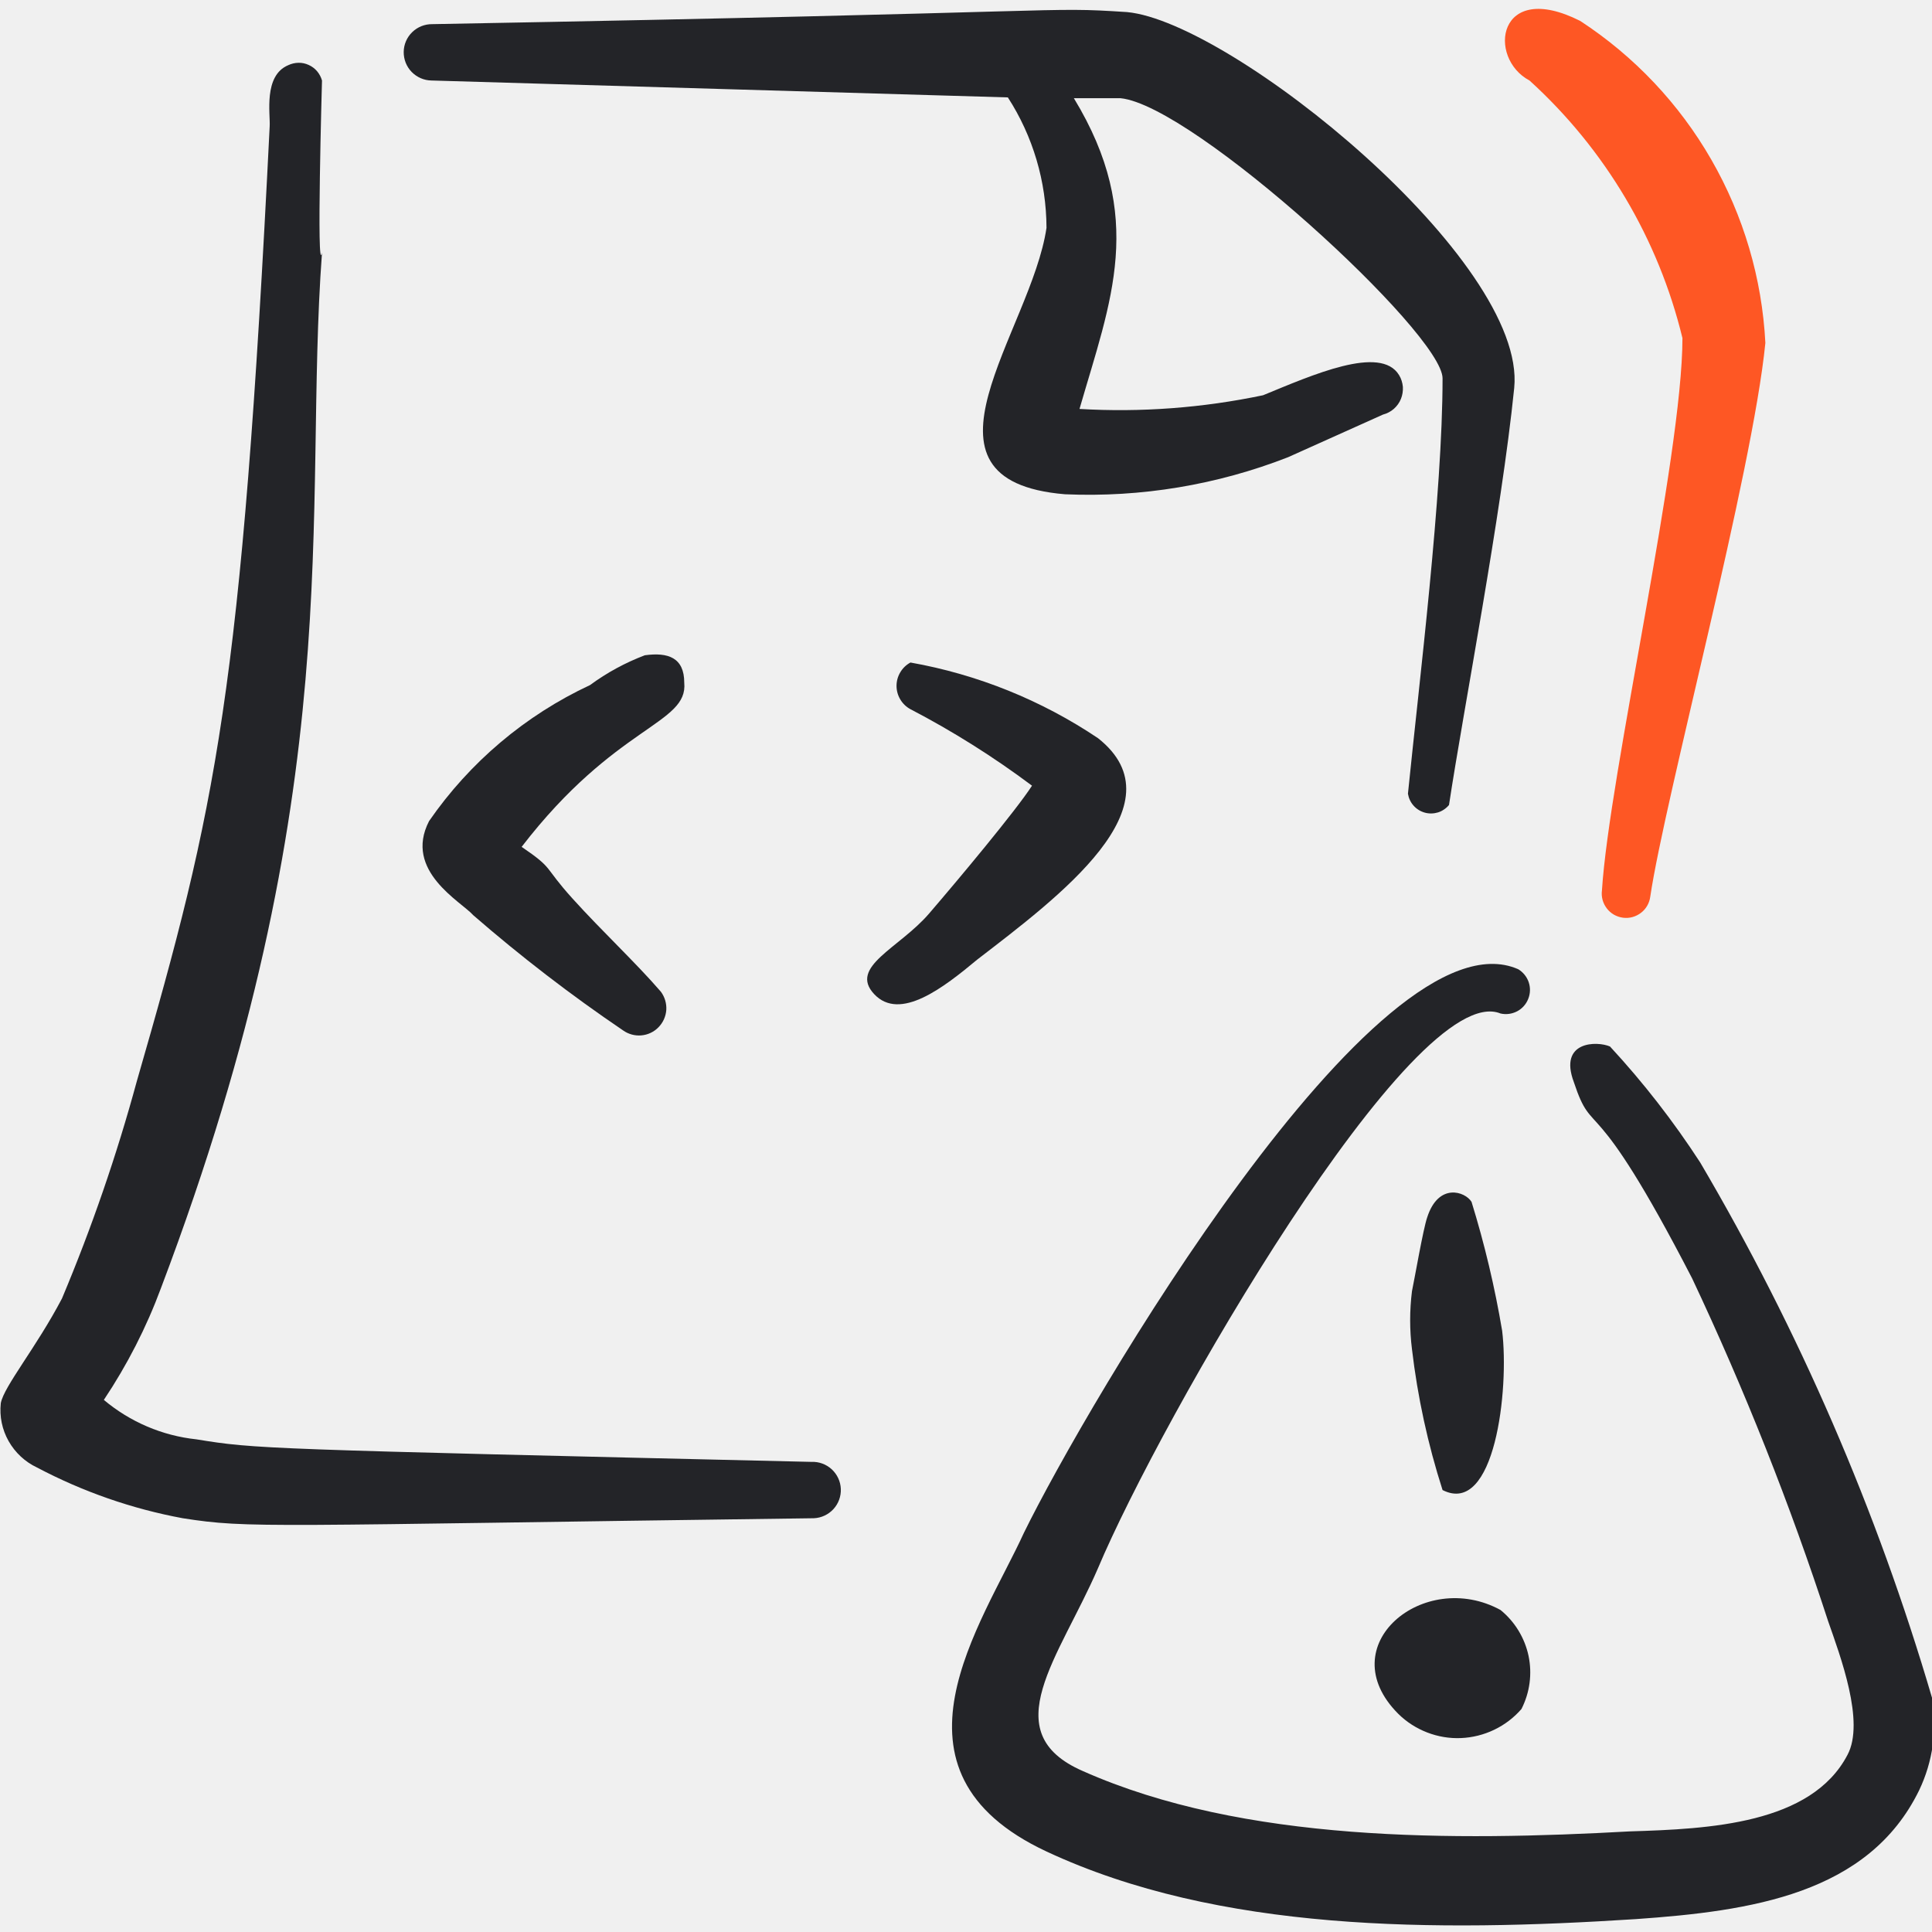
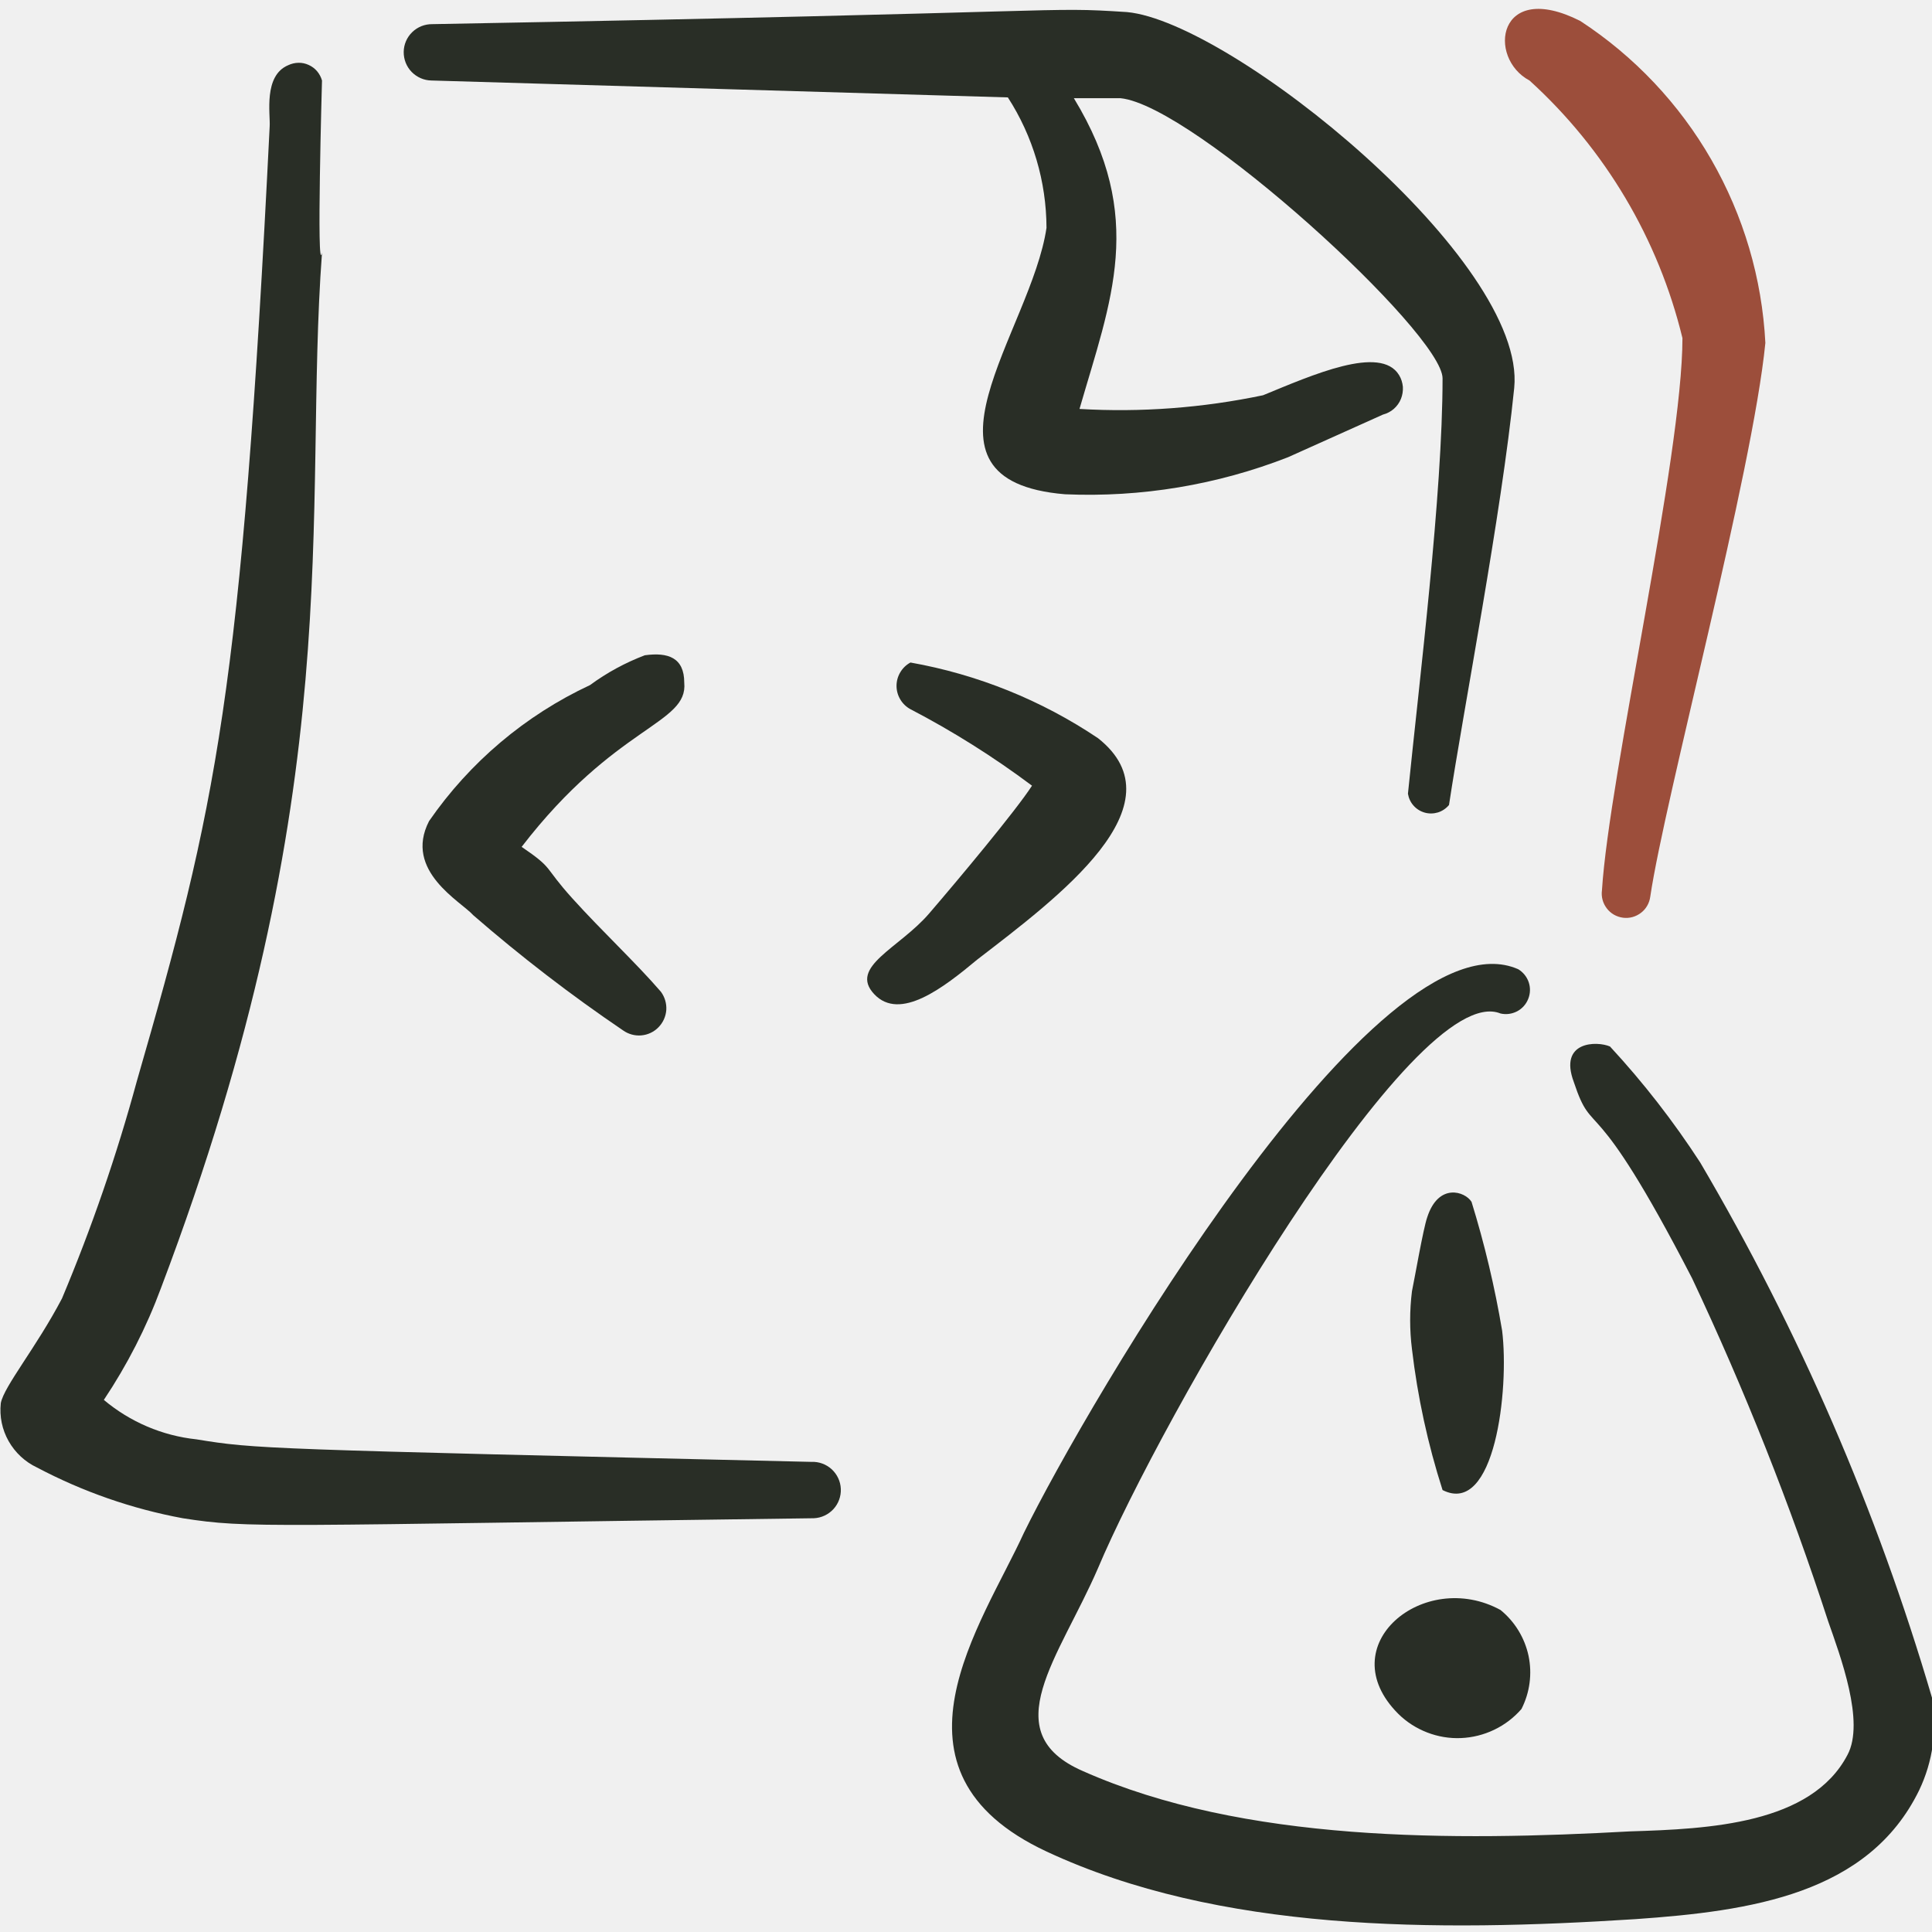
<svg xmlns="http://www.w3.org/2000/svg" width="24" height="24" viewBox="0 0 24 24" fill="none">
  <g clip-path="url(#clip0_5004_1564)">
-     <path fill-rule="evenodd" clip-rule="evenodd" d="M17.37 21.29C17.472 21.391 17.594 21.469 17.728 21.521C17.862 21.573 18.005 21.597 18.148 21.591C18.291 21.585 18.432 21.55 18.561 21.488C18.691 21.426 18.806 21.338 18.9 21.23C19.004 21.026 19.035 20.793 18.988 20.569C18.94 20.345 18.817 20.144 18.64 20C17.69 19.48 16.52 20.44 17.37 21.29Z" fill="#232428" />
-     <path fill-rule="evenodd" clip-rule="evenodd" d="M24 21.09C23.317 18.763 22.35 16.53 21.12 14.44C20.788 13.929 20.414 13.447 20 13C19.84 12.93 19.36 12.93 19.55 13.44C19.8 14.19 19.76 13.44 21.02 15.88C21.672 17.263 22.237 18.686 22.71 20.14C22.86 20.57 23.17 21.39 22.95 21.8C22.5 22.66 21.23 22.72 20.25 22.75C18.07 22.87 15.45 22.89 13.45 22C12.35 21.52 13.16 20.59 13.64 19.48C14.41 17.65 17.56 12.15 18.64 12.59C18.71 12.606 18.782 12.596 18.846 12.563C18.909 12.53 18.958 12.475 18.984 12.409C19.011 12.342 19.013 12.269 18.99 12.201C18.967 12.134 18.921 12.077 18.86 12.04C17.11 11.27 13.49 17.47 12.72 19.04C12.2 20.18 10.86 22 13 23C15.14 24 17.83 24 20.32 23.84C21.75 23.74 23.21 23.53 23.84 22.24C24.011 21.883 24.067 21.481 24 21.09Z" fill="#232428" />
-     <path fill-rule="evenodd" clip-rule="evenodd" d="M18.66 16.53C18.569 15.989 18.442 15.454 18.28 14.93C18.2 14.8 17.87 14.69 17.73 15.12C17.68 15.26 17.57 15.9 17.54 16.04C17.51 16.279 17.51 16.521 17.54 16.76C17.61 17.354 17.737 17.94 17.92 18.51C18.57 18.84 18.75 17.26 18.66 16.53Z" fill="#232428" />
-     <path fill-rule="evenodd" clip-rule="evenodd" d="M10.08 18.16C3.22 18 3.18 18 2.44 17.88C2.016 17.835 1.616 17.664 1.29 17.39C1.58 16.956 1.819 16.489 2 16C4.36 9.77 3.76 6.36 4 3.14C3.93 3.46 4 1 4 1C3.988 0.958 3.967 0.918 3.939 0.885C3.91 0.851 3.875 0.825 3.835 0.807C3.794 0.788 3.751 0.779 3.707 0.78C3.663 0.781 3.62 0.791 3.58 0.81C3.27 0.94 3.36 1.42 3.35 1.57C3 8.63 2.69 10 1.7 13.43C1.45 14.35 1.139 15.252 0.77 16.13C0.45 16.74 0.05 17.22 0.01 17.43C-0.008 17.594 0.026 17.759 0.107 17.902C0.188 18.045 0.311 18.16 0.46 18.23C1.028 18.53 1.638 18.743 2.27 18.86C3.1 18.99 3.27 18.95 10.11 18.86C10.203 18.856 10.29 18.815 10.353 18.747C10.416 18.678 10.449 18.588 10.445 18.495C10.441 18.402 10.4 18.315 10.332 18.252C10.263 18.189 10.173 18.156 10.08 18.16Z" fill="#232428" />
-     <path fill-rule="evenodd" clip-rule="evenodd" d="M5.36 1L12.52 1.21C12.832 1.693 12.998 2.255 13 2.83C12.81 4.12 11.19 5.97 13.23 6.14C14.175 6.181 15.119 6.024 16 5.68L17.18 5.15C17.23 5.137 17.276 5.113 17.315 5.079C17.353 5.045 17.384 5.003 17.403 4.955C17.422 4.908 17.43 4.856 17.427 4.805C17.422 4.754 17.407 4.704 17.38 4.66C17.15 4.28 16.3 4.66 15.69 4.91C14.941 5.067 14.174 5.125 13.41 5.08C13.8 3.73 14.24 2.7 13.34 1.22H13.92C14.83 1.31 17.92 4.14 17.92 4.7C17.92 6.14 17.63 8.47 17.49 9.86C17.499 9.915 17.523 9.967 17.56 10.008C17.597 10.05 17.646 10.08 17.7 10.095C17.754 10.11 17.811 10.108 17.864 10.092C17.917 10.075 17.964 10.043 18 10C18.18 8.81 18.65 6.4 18.81 4.82C18.97 3.24 15.3 0.27 14 0.15C12.92 0.08 13.6 0.15 5.37 0.3C5.277 0.299 5.188 0.334 5.121 0.399C5.054 0.464 5.016 0.552 5.015 0.645C5.014 0.738 5.049 0.827 5.114 0.894C5.179 0.96 5.267 0.999 5.36 1Z" fill="#232428" />
-     <path fill-rule="evenodd" clip-rule="evenodd" d="M8.5 8.48C8.5 8.17 8.3 8.1 8.01 8.14C7.768 8.232 7.539 8.356 7.33 8.51C6.525 8.886 5.835 9.469 5.33 10.2C5.01 10.82 5.73 11.2 5.88 11.37C6.471 11.883 7.092 12.361 7.74 12.8C7.806 12.847 7.887 12.869 7.967 12.862C8.048 12.855 8.124 12.819 8.18 12.761C8.237 12.703 8.271 12.627 8.277 12.546C8.282 12.465 8.258 12.385 8.21 12.32C7.9 11.96 7.48 11.57 7.11 11.16C6.74 10.75 6.89 10.8 6.48 10.52C7.65 9 8.55 9 8.5 8.48Z" fill="#232428" />
-     <path fill-rule="evenodd" clip-rule="evenodd" d="M13.64 9.17C12.937 8.698 12.144 8.378 11.31 8.23C11.258 8.258 11.214 8.3 11.184 8.351C11.153 8.402 11.137 8.461 11.137 8.52C11.137 8.579 11.153 8.638 11.184 8.689C11.214 8.74 11.258 8.782 11.31 8.81C11.838 9.085 12.343 9.403 12.82 9.76C12.62 10.07 11.91 10.92 11.54 11.35C11.17 11.78 10.54 12.01 10.86 12.35C11.18 12.69 11.72 12.27 12.14 11.92C13.14 11.15 14.69 10 13.64 9.17Z" fill="#232428" />
-     <path fill-rule="evenodd" clip-rule="evenodd" d="M19 1C19.939 1.853 20.601 2.967 20.9 4.2C20.9 5.67 19.99 9.63 19.9 11.06C19.889 11.14 19.911 11.22 19.96 11.284C20.008 11.348 20.08 11.389 20.16 11.4C20.24 11.411 20.32 11.389 20.384 11.34C20.448 11.292 20.489 11.22 20.5 11.14C20.68 9.92 21.77 5.88 21.93 4.26C21.889 3.459 21.659 2.68 21.259 1.984C20.86 1.289 20.301 0.698 19.63 0.26C18.6 -0.26 18.47 0.72 19 1Z" fill="#FE5724" />
+     <path fill-rule="evenodd" clip-rule="evenodd" d="M17.37 21.29C17.472 21.391 17.594 21.469 17.728 21.521C17.862 21.573 18.005 21.597 18.148 21.591C18.291 21.585 18.432 21.55 18.561 21.488C18.691 21.426 18.806 21.338 18.9 21.23C19.004 21.026 19.035 20.793 18.988 20.569C18.94 20.345 18.817 20.144 18.64 20C17.69 19.48 16.52 20.44 17.37 21.29Z" fill="#292e26" />
+     <path fill-rule="evenodd" clip-rule="evenodd" d="M24 21.09C23.317 18.763 22.35 16.53 21.12 14.44C20.788 13.929 20.414 13.447 20 13C19.84 12.93 19.36 12.93 19.55 13.44C19.8 14.19 19.76 13.44 21.02 15.88C21.672 17.263 22.237 18.686 22.71 20.14C22.86 20.57 23.17 21.39 22.95 21.8C22.5 22.66 21.23 22.72 20.25 22.75C18.07 22.87 15.45 22.89 13.45 22C12.35 21.52 13.16 20.59 13.64 19.48C14.41 17.65 17.56 12.15 18.64 12.59C18.71 12.606 18.782 12.596 18.846 12.563C18.909 12.53 18.958 12.475 18.984 12.409C19.011 12.342 19.013 12.269 18.99 12.201C18.967 12.134 18.921 12.077 18.86 12.04C17.11 11.27 13.49 17.47 12.72 19.04C12.2 20.18 10.86 22 13 23C15.14 24 17.83 24 20.32 23.84C21.75 23.74 23.21 23.53 23.84 22.24C24.011 21.883 24.067 21.481 24 21.09Z" fill="#292e26" />
+     <path fill-rule="evenodd" clip-rule="evenodd" d="M18.66 16.53C18.569 15.989 18.442 15.454 18.28 14.93C18.2 14.8 17.87 14.69 17.73 15.12C17.68 15.26 17.57 15.9 17.54 16.04C17.51 16.279 17.51 16.521 17.54 16.76C17.61 17.354 17.737 17.94 17.92 18.51C18.57 18.84 18.75 17.26 18.66 16.53Z" fill="#292e26" />
+     <path fill-rule="evenodd" clip-rule="evenodd" d="M10.08 18.16C3.22 18 3.18 18 2.44 17.88C2.016 17.835 1.616 17.664 1.29 17.39C1.58 16.956 1.819 16.489 2 16C4.36 9.77 3.76 6.36 4 3.14C3.93 3.46 4 1 4 1C3.988 0.958 3.967 0.918 3.939 0.885C3.91 0.851 3.875 0.825 3.835 0.807C3.794 0.788 3.751 0.779 3.707 0.78C3.663 0.781 3.62 0.791 3.58 0.81C3.27 0.94 3.36 1.42 3.35 1.57C3 8.63 2.69 10 1.7 13.43C1.45 14.35 1.139 15.252 0.77 16.13C0.45 16.74 0.05 17.22 0.01 17.43C-0.008 17.594 0.026 17.759 0.107 17.902C0.188 18.045 0.311 18.16 0.46 18.23C1.028 18.53 1.638 18.743 2.27 18.86C3.1 18.99 3.27 18.95 10.11 18.86C10.203 18.856 10.29 18.815 10.353 18.747C10.416 18.678 10.449 18.588 10.445 18.495C10.441 18.402 10.4 18.315 10.332 18.252C10.263 18.189 10.173 18.156 10.08 18.16Z" fill="#292e26" />
+     <path fill-rule="evenodd" clip-rule="evenodd" d="M5.36 1L12.52 1.21C12.832 1.693 12.998 2.255 13 2.83C12.81 4.12 11.19 5.97 13.23 6.14C14.175 6.181 15.119 6.024 16 5.68L17.18 5.15C17.23 5.137 17.276 5.113 17.315 5.079C17.353 5.045 17.384 5.003 17.403 4.955C17.422 4.908 17.43 4.856 17.427 4.805C17.422 4.754 17.407 4.704 17.38 4.66C17.15 4.28 16.3 4.66 15.69 4.91C14.941 5.067 14.174 5.125 13.41 5.08C13.8 3.73 14.24 2.7 13.34 1.22H13.92C14.83 1.31 17.92 4.14 17.92 4.7C17.92 6.14 17.63 8.47 17.49 9.86C17.499 9.915 17.523 9.967 17.56 10.008C17.597 10.05 17.646 10.08 17.7 10.095C17.754 10.11 17.811 10.108 17.864 10.092C17.917 10.075 17.964 10.043 18 10C18.18 8.81 18.65 6.4 18.81 4.82C18.97 3.24 15.3 0.27 14 0.15C12.92 0.08 13.6 0.15 5.37 0.3C5.277 0.299 5.188 0.334 5.121 0.399C5.054 0.464 5.016 0.552 5.015 0.645C5.014 0.738 5.049 0.827 5.114 0.894C5.179 0.96 5.267 0.999 5.36 1Z" fill="#292e26" />
+     <path fill-rule="evenodd" clip-rule="evenodd" d="M8.5 8.48C8.5 8.17 8.3 8.1 8.01 8.14C7.768 8.232 7.539 8.356 7.33 8.51C6.525 8.886 5.835 9.469 5.33 10.2C5.01 10.82 5.73 11.2 5.88 11.37C6.471 11.883 7.092 12.361 7.74 12.8C7.806 12.847 7.887 12.869 7.967 12.862C8.048 12.855 8.124 12.819 8.18 12.761C8.237 12.703 8.271 12.627 8.277 12.546C8.282 12.465 8.258 12.385 8.21 12.32C7.9 11.96 7.48 11.57 7.11 11.16C6.74 10.75 6.89 10.8 6.48 10.52C7.65 9 8.55 9 8.5 8.48Z" fill="#292e26" />
+     <path fill-rule="evenodd" clip-rule="evenodd" d="M13.64 9.17C12.937 8.698 12.144 8.378 11.31 8.23C11.258 8.258 11.214 8.3 11.184 8.351C11.153 8.402 11.137 8.461 11.137 8.52C11.137 8.579 11.153 8.638 11.184 8.689C11.214 8.74 11.258 8.782 11.31 8.81C11.838 9.085 12.343 9.403 12.82 9.76C12.62 10.07 11.91 10.92 11.54 11.35C11.17 11.78 10.54 12.01 10.86 12.35C11.18 12.69 11.72 12.27 12.14 11.92C13.14 11.15 14.69 10 13.64 9.17Z" fill="#292e26" />
+     <path fill-rule="evenodd" clip-rule="evenodd" d="M19 1C19.939 1.853 20.601 2.967 20.9 4.2C20.9 5.67 19.99 9.63 19.9 11.06C19.889 11.14 19.911 11.22 19.96 11.284C20.008 11.348 20.08 11.389 20.16 11.4C20.24 11.411 20.32 11.389 20.384 11.34C20.448 11.292 20.489 11.22 20.5 11.14C20.68 9.92 21.77 5.88 21.93 4.26C21.889 3.459 21.659 2.68 21.259 1.984C20.86 1.289 20.301 0.698 19.63 0.26C18.6 -0.26 18.47 0.72 19 1Z" fill="#9c4e3b" />
  </g>
  <defs>
    <clipPath id="clip0_5004_1564">
      <rect width="24" height="24" fill="white" />
    </clipPath>
  </defs>
</svg>
